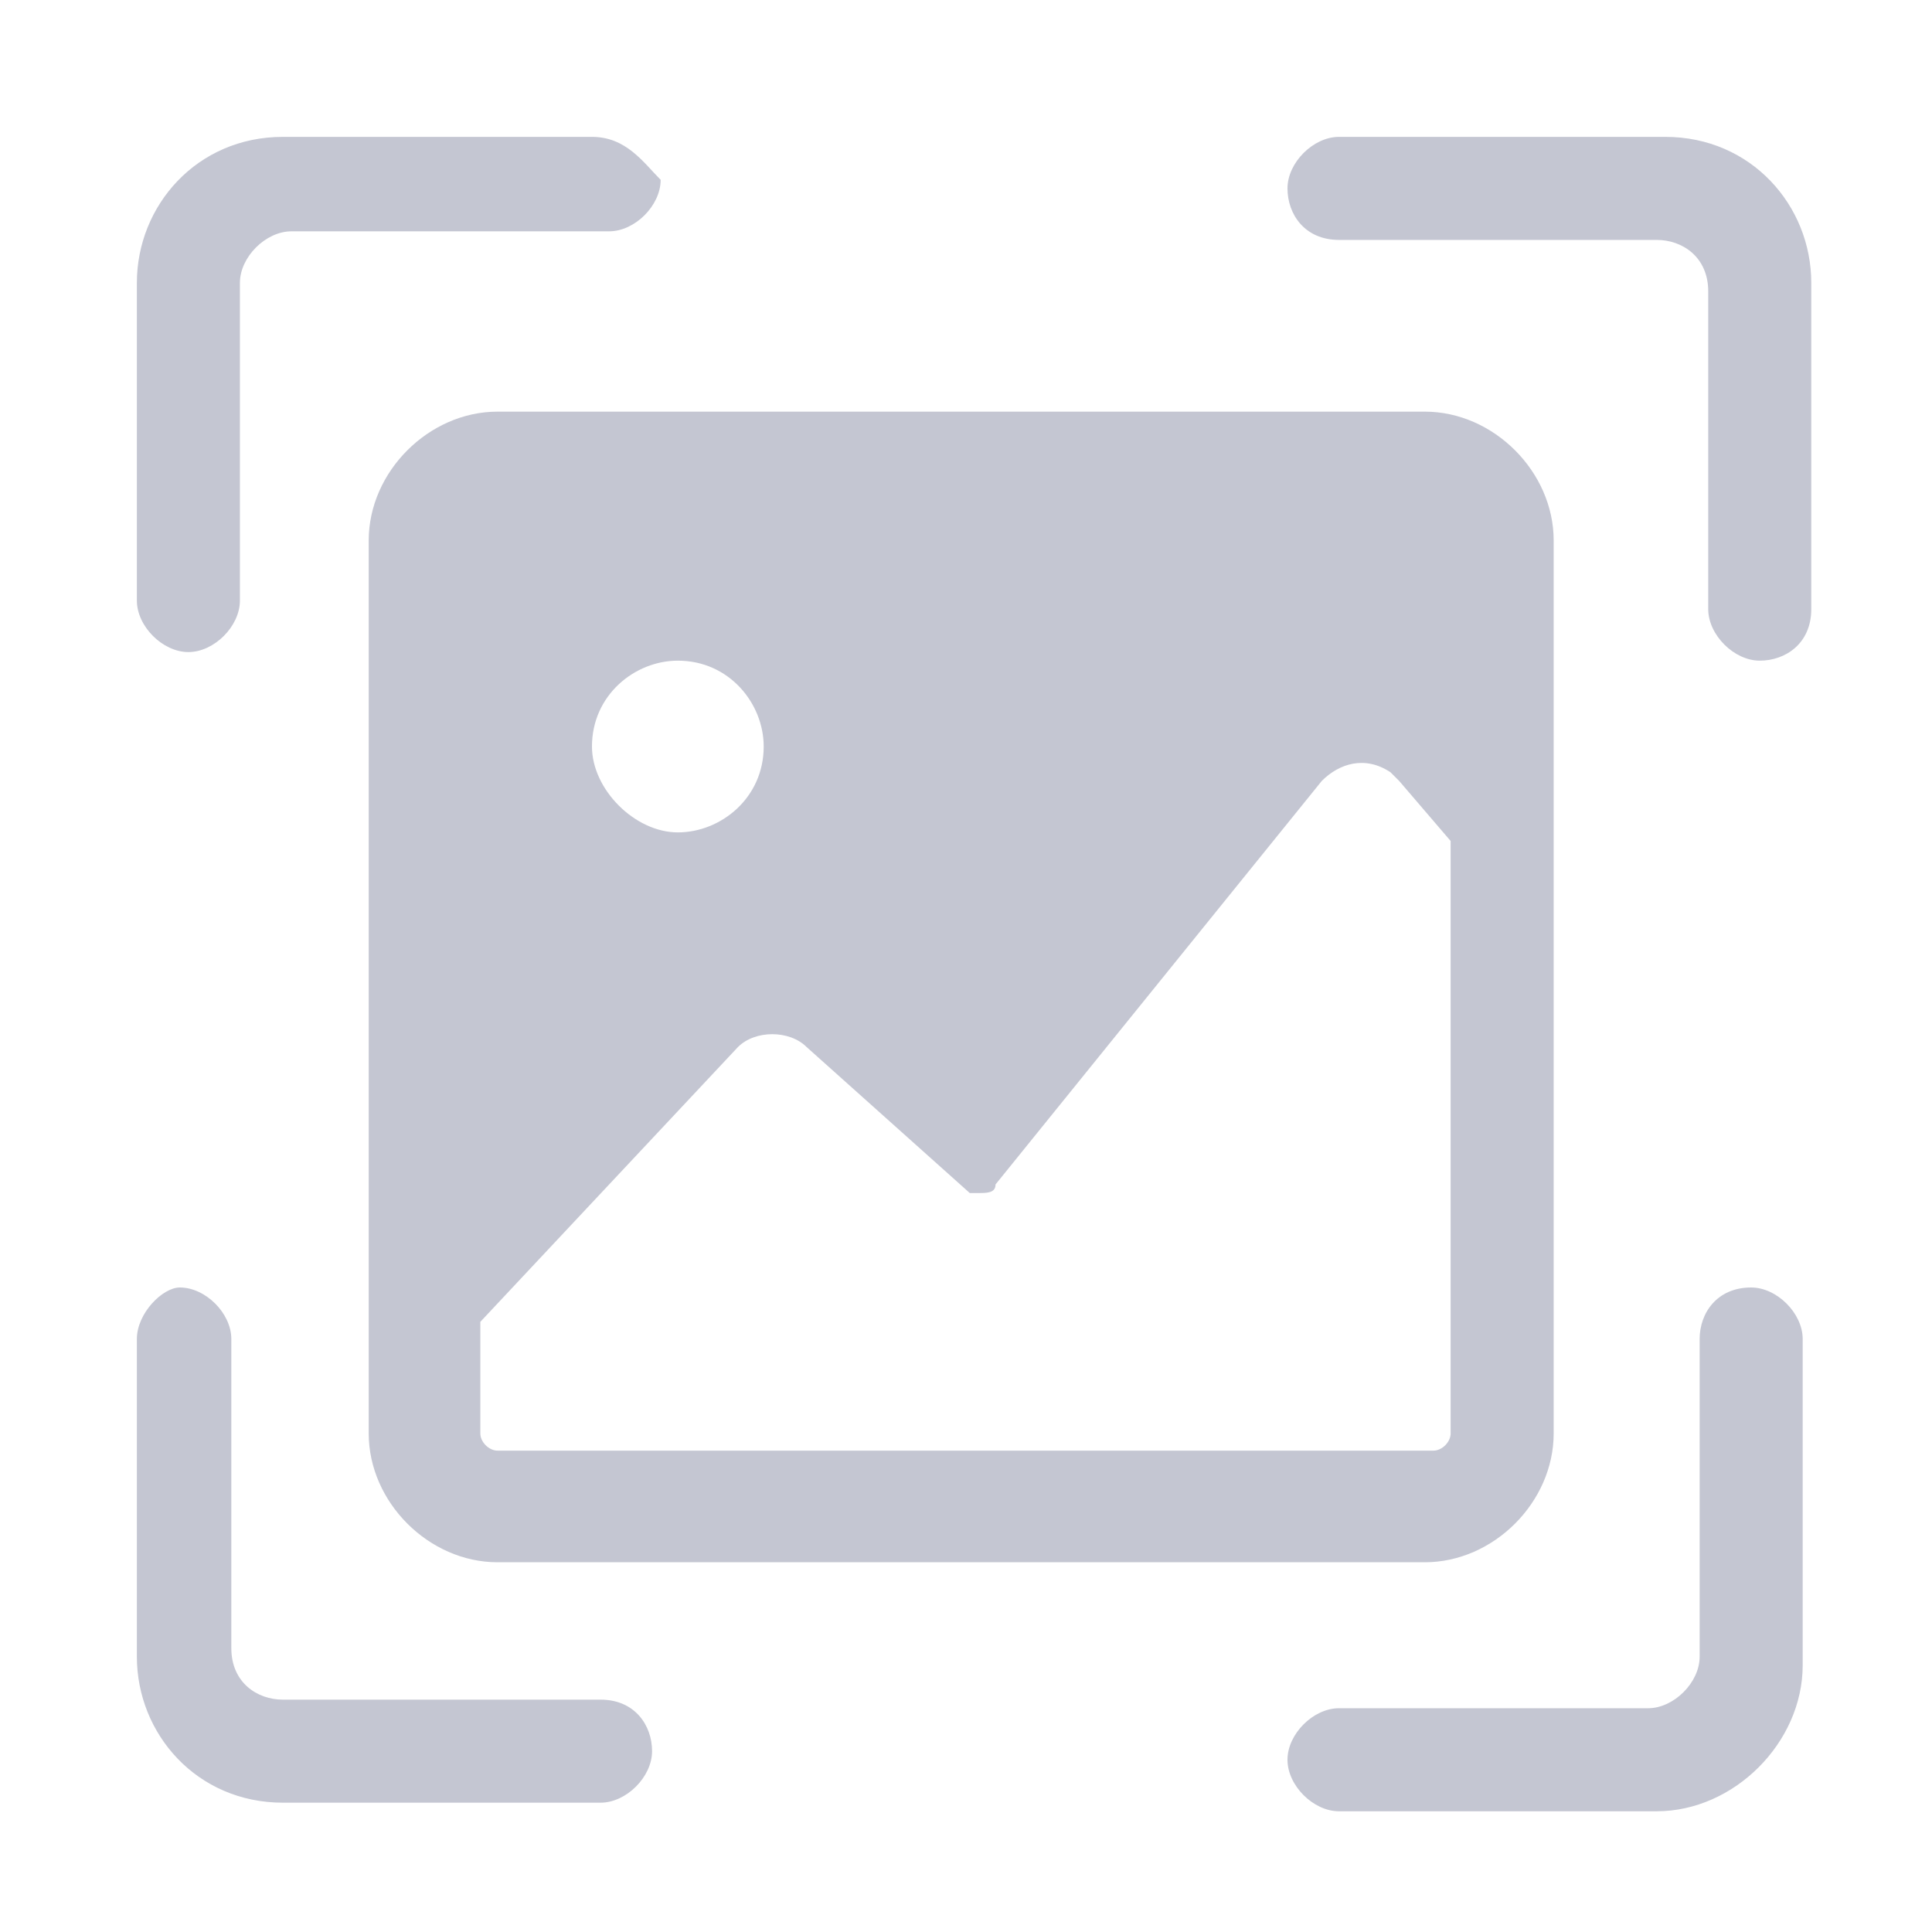
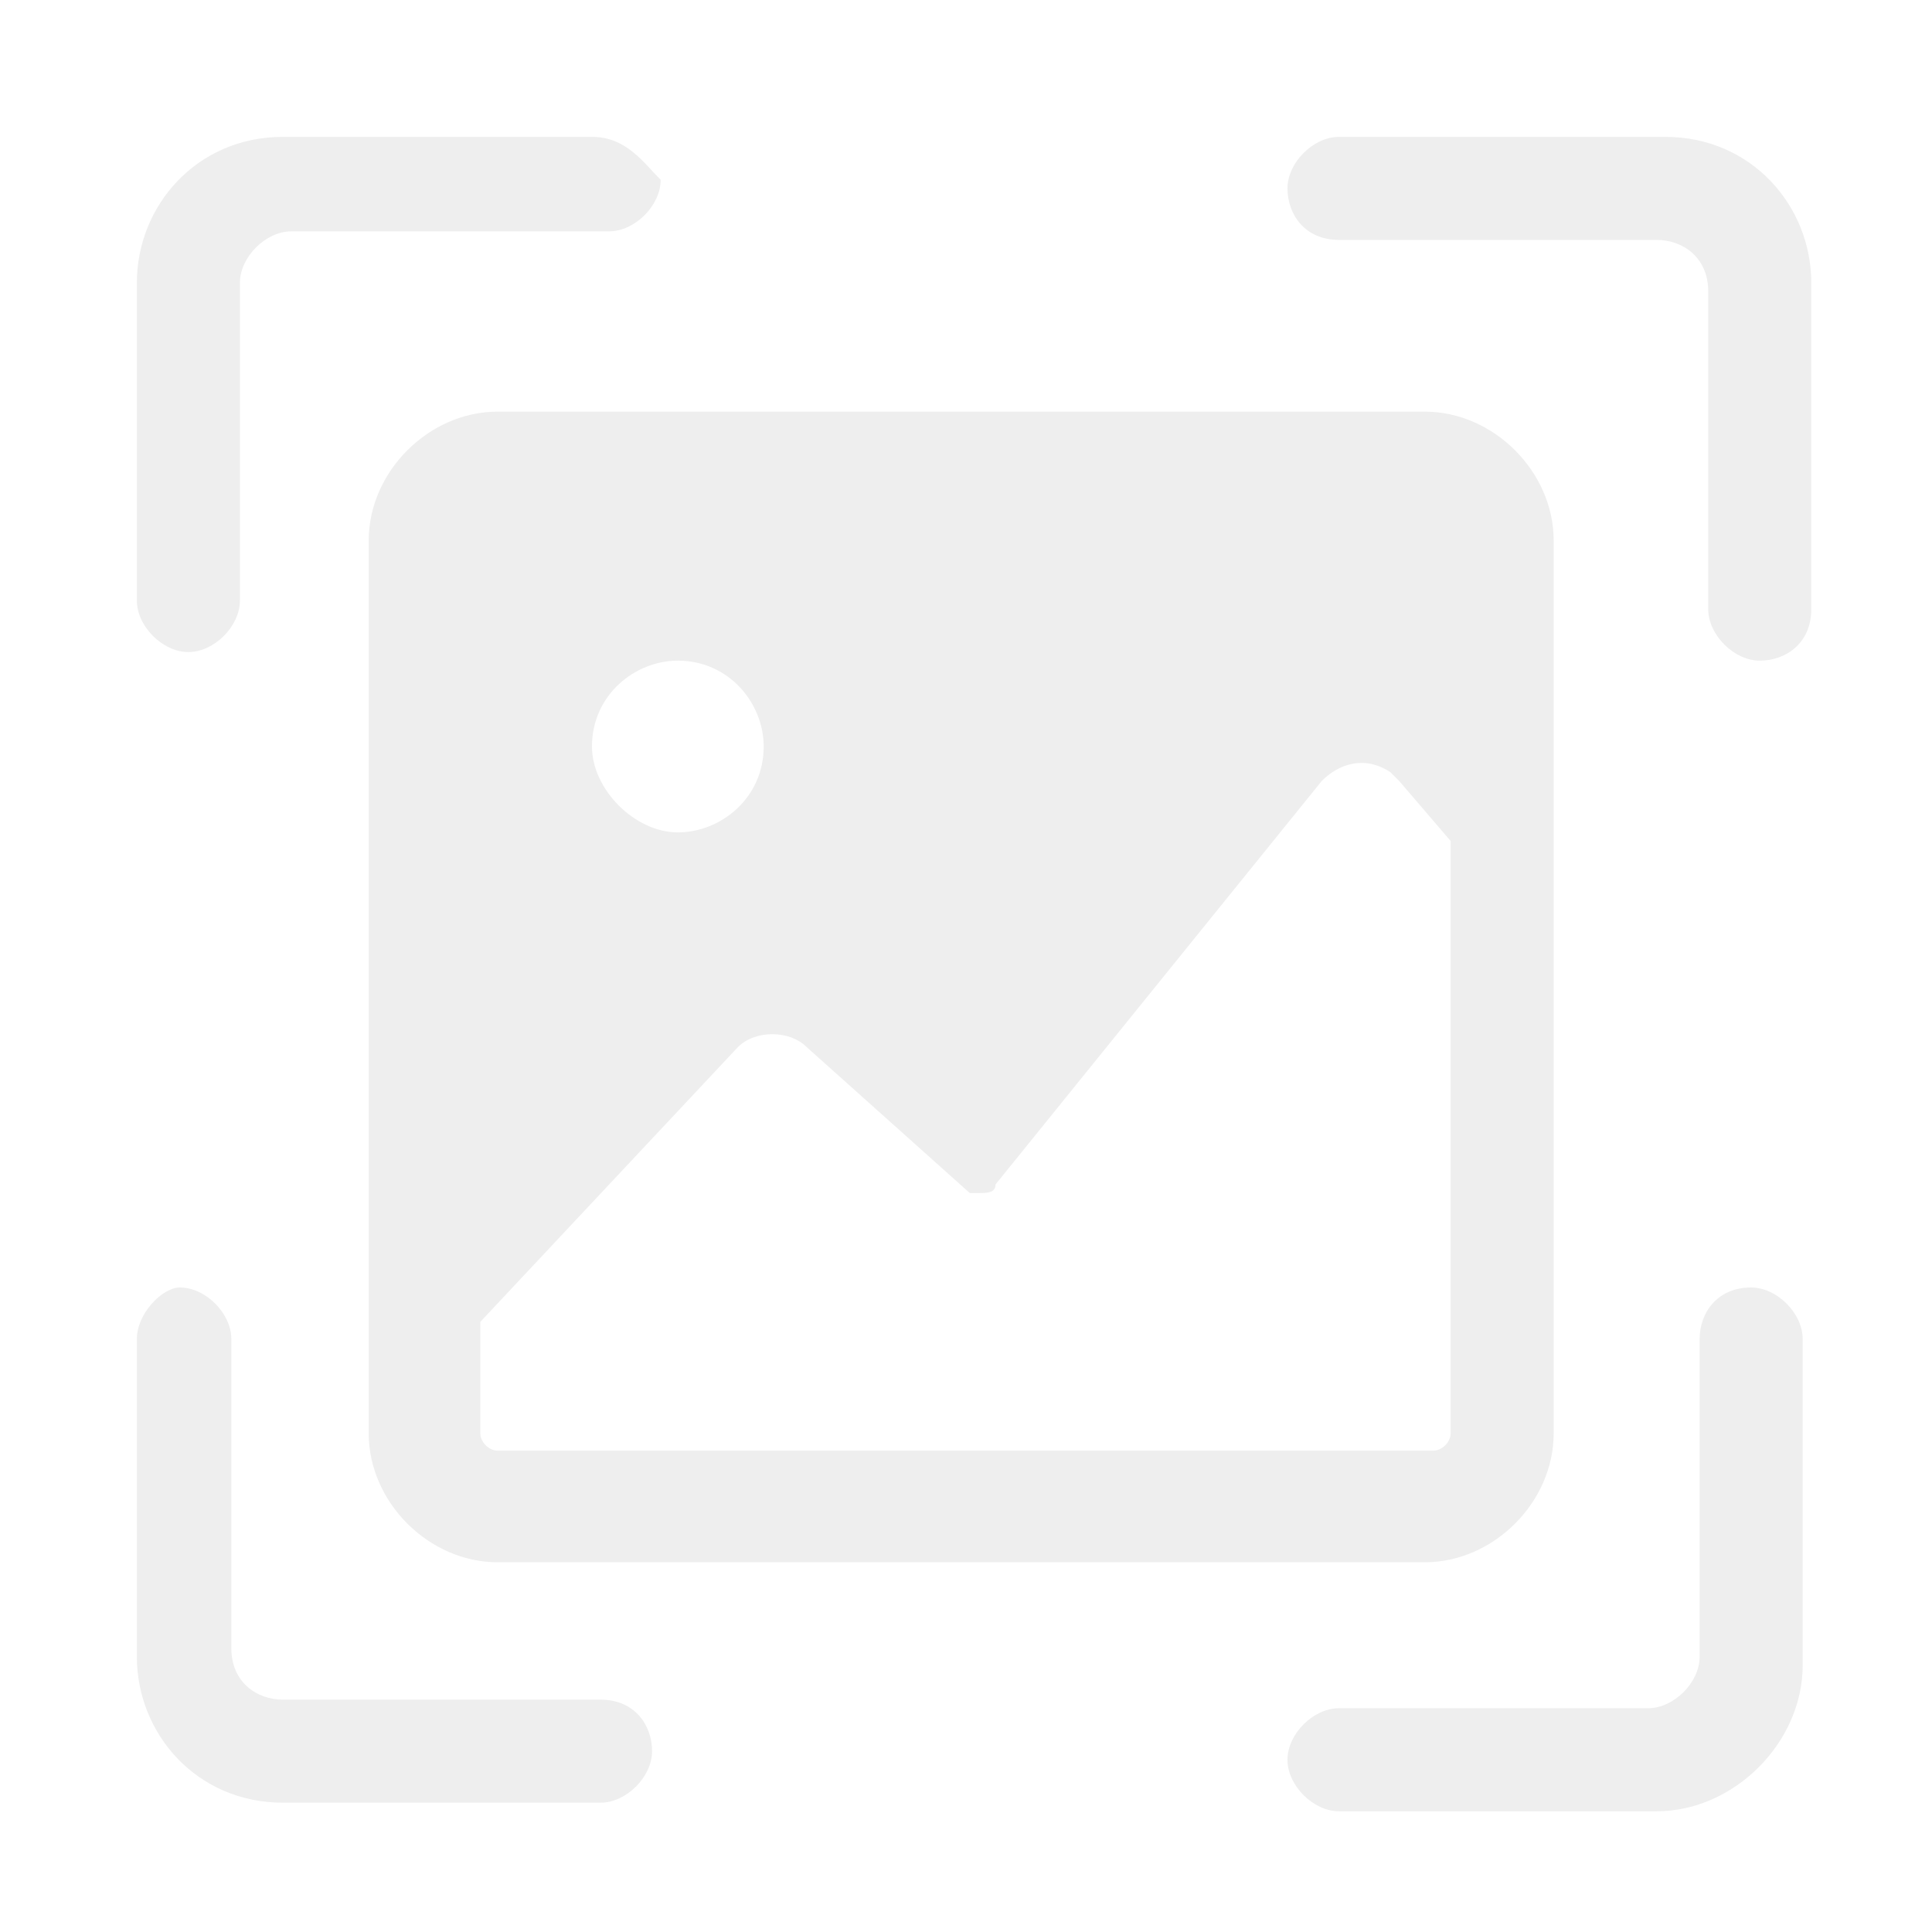
- <svg xmlns="http://www.w3.org/2000/svg" t="1627545796603" class="icon" viewBox="0 0 1024 1024" version="1.1" p-id="1488" width="200" height="200">
+ <svg xmlns="http://www.w3.org/2000/svg" t="1627551409935" class="icon" viewBox="0 0 1024 1024" version="1.1" p-id="1488" width="200" height="200">
  <defs>
    <style type="text/css">@font-face { font-family: feedback-iconfont; src: url("//at.alicdn.com/t/font_1031158_1uhr8ri0pk5.eot?#iefix") format("embedded-opentype"), url("//at.alicdn.com/t/font_1031158_1uhr8ri0pk5.woff2") format("woff2"), url("//at.alicdn.com/t/font_1031158_1uhr8ri0pk5.woff") format("woff"), url("//at.alicdn.com/t/font_1031158_1uhr8ri0pk5.ttf") format("truetype"), url("//at.alicdn.com/t/font_1031158_1uhr8ri0pk5.svg#iconfont") format("svg"); }
</style>
  </defs>
-   <path d="M709.7 72.545c-13.653 0-27.307 13.653-27.307 27.307s9.102 27.307 27.307 27.307h168.391c13.653 0 27.307 9.102 27.307 27.307v168.391c0 13.653 13.653 27.307 27.307 27.307s27.307-9.102 27.307-27.307v-172.942c0-40.96-31.858-77.369-77.369-77.369h-172.942z m-559.787 0c-45.511 0-77.369 36.409-77.369 77.369v168.391c0 13.653 13.653 27.307 27.307 27.307s27.307-13.653 27.307-27.307v-168.391c0-13.653 13.653-27.307 27.307-27.307h168.391c13.653 0 27.307-13.653 27.307-27.307-9.102-9.102-18.204-22.756-36.409-22.756h-163.84z m113.778 145.636c-36.409 0-68.267 31.858-68.267 68.267v473.316c0 36.409 31.858 68.267 68.267 68.267h491.52c36.409 0 68.267-31.858 68.267-68.267v-473.316c0-36.409-31.858-68.267-68.267-68.267h-491.52z m50.062 177.493c0-27.307 22.756-45.511 45.511-45.511 27.307 0 45.511 22.756 45.511 45.511 0 27.307-22.756 45.511-45.511 45.511s-45.511-22.756-45.511-45.511z m213.902 232.107l172.942-213.902c9.102-9.102 22.756-13.653 36.409-4.551l4.551 4.551 27.307 31.858v314.027c0 4.551-4.551 9.102-9.102 9.102h-496.071c-4.551 0-9.102-4.551-9.102-9.102v-59.164l136.533-145.636c9.102-9.102 27.307-9.102 36.409 0l86.471 77.369h4.551c4.551 0 9.102 0 9.102-4.551z m373.191 81.92v168.391c0 13.653-13.653 27.307-27.307 27.307h-163.84c-13.653 0-27.307 13.653-27.307 27.307s13.653 27.307 27.307 27.307h168.391c40.96 0 77.369-36.409 77.369-77.369v-172.942c0-13.653-13.653-27.307-27.307-27.307-18.204 0-27.307 13.653-27.307 27.307z m-828.302 0v168.391c0 40.96 31.858 77.369 77.369 77.369h168.391c13.653 0 27.307-13.653 27.307-27.307s-9.102-27.307-27.307-27.307h-168.391c-13.653 0-27.307-9.102-27.307-27.307v-163.84c0-13.653-13.653-27.307-27.307-27.307-9.102 0-22.756 13.653-22.756 27.307z" fill="#C4C6D2" p-id="1489" />
+   <path d="M709.7 72.545c-13.653 0-27.307 13.653-27.307 27.307s9.102 27.307 27.307 27.307h168.391c13.653 0 27.307 9.102 27.307 27.307v168.391c0 13.653 13.653 27.307 27.307 27.307s27.307-9.102 27.307-27.307v-172.942c0-40.96-31.858-77.369-77.369-77.369h-172.942z m-559.787 0c-45.511 0-77.369 36.409-77.369 77.369v168.391c0 13.653 13.653 27.307 27.307 27.307s27.307-13.653 27.307-27.307v-168.391c0-13.653 13.653-27.307 27.307-27.307h168.391c13.653 0 27.307-13.653 27.307-27.307-9.102-9.102-18.204-22.756-36.409-22.756h-163.84z m113.778 145.636c-36.409 0-68.267 31.858-68.267 68.267v473.316c0 36.409 31.858 68.267 68.267 68.267h491.52c36.409 0 68.267-31.858 68.267-68.267v-473.316c0-36.409-31.858-68.267-68.267-68.267h-491.52z m50.062 177.493c0-27.307 22.756-45.511 45.511-45.511 27.307 0 45.511 22.756 45.511 45.511 0 27.307-22.756 45.511-45.511 45.511s-45.511-22.756-45.511-45.511z m213.902 232.107l172.942-213.902c9.102-9.102 22.756-13.653 36.409-4.551l4.551 4.551 27.307 31.858v314.027c0 4.551-4.551 9.102-9.102 9.102h-496.071c-4.551 0-9.102-4.551-9.102-9.102v-59.164l136.533-145.636c9.102-9.102 27.307-9.102 36.409 0l86.471 77.369h4.551c4.551 0 9.102 0 9.102-4.551z m373.191 81.92v168.391c0 13.653-13.653 27.307-27.307 27.307h-163.84c-13.653 0-27.307 13.653-27.307 27.307s13.653 27.307 27.307 27.307h168.391c40.96 0 77.369-36.409 77.369-77.369v-172.942c0-13.653-13.653-27.307-27.307-27.307-18.204 0-27.307 13.653-27.307 27.307z m-828.302 0v168.391c0 40.96 31.858 77.369 77.369 77.369h168.391c13.653 0 27.307-13.653 27.307-27.307s-9.102-27.307-27.307-27.307h-168.391c-13.653 0-27.307-9.102-27.307-27.307v-163.84c0-13.653-13.653-27.307-27.307-27.307-9.102 0-22.756 13.653-22.756 27.307z" fill="#eeeeee" p-id="1489" />
</svg>
